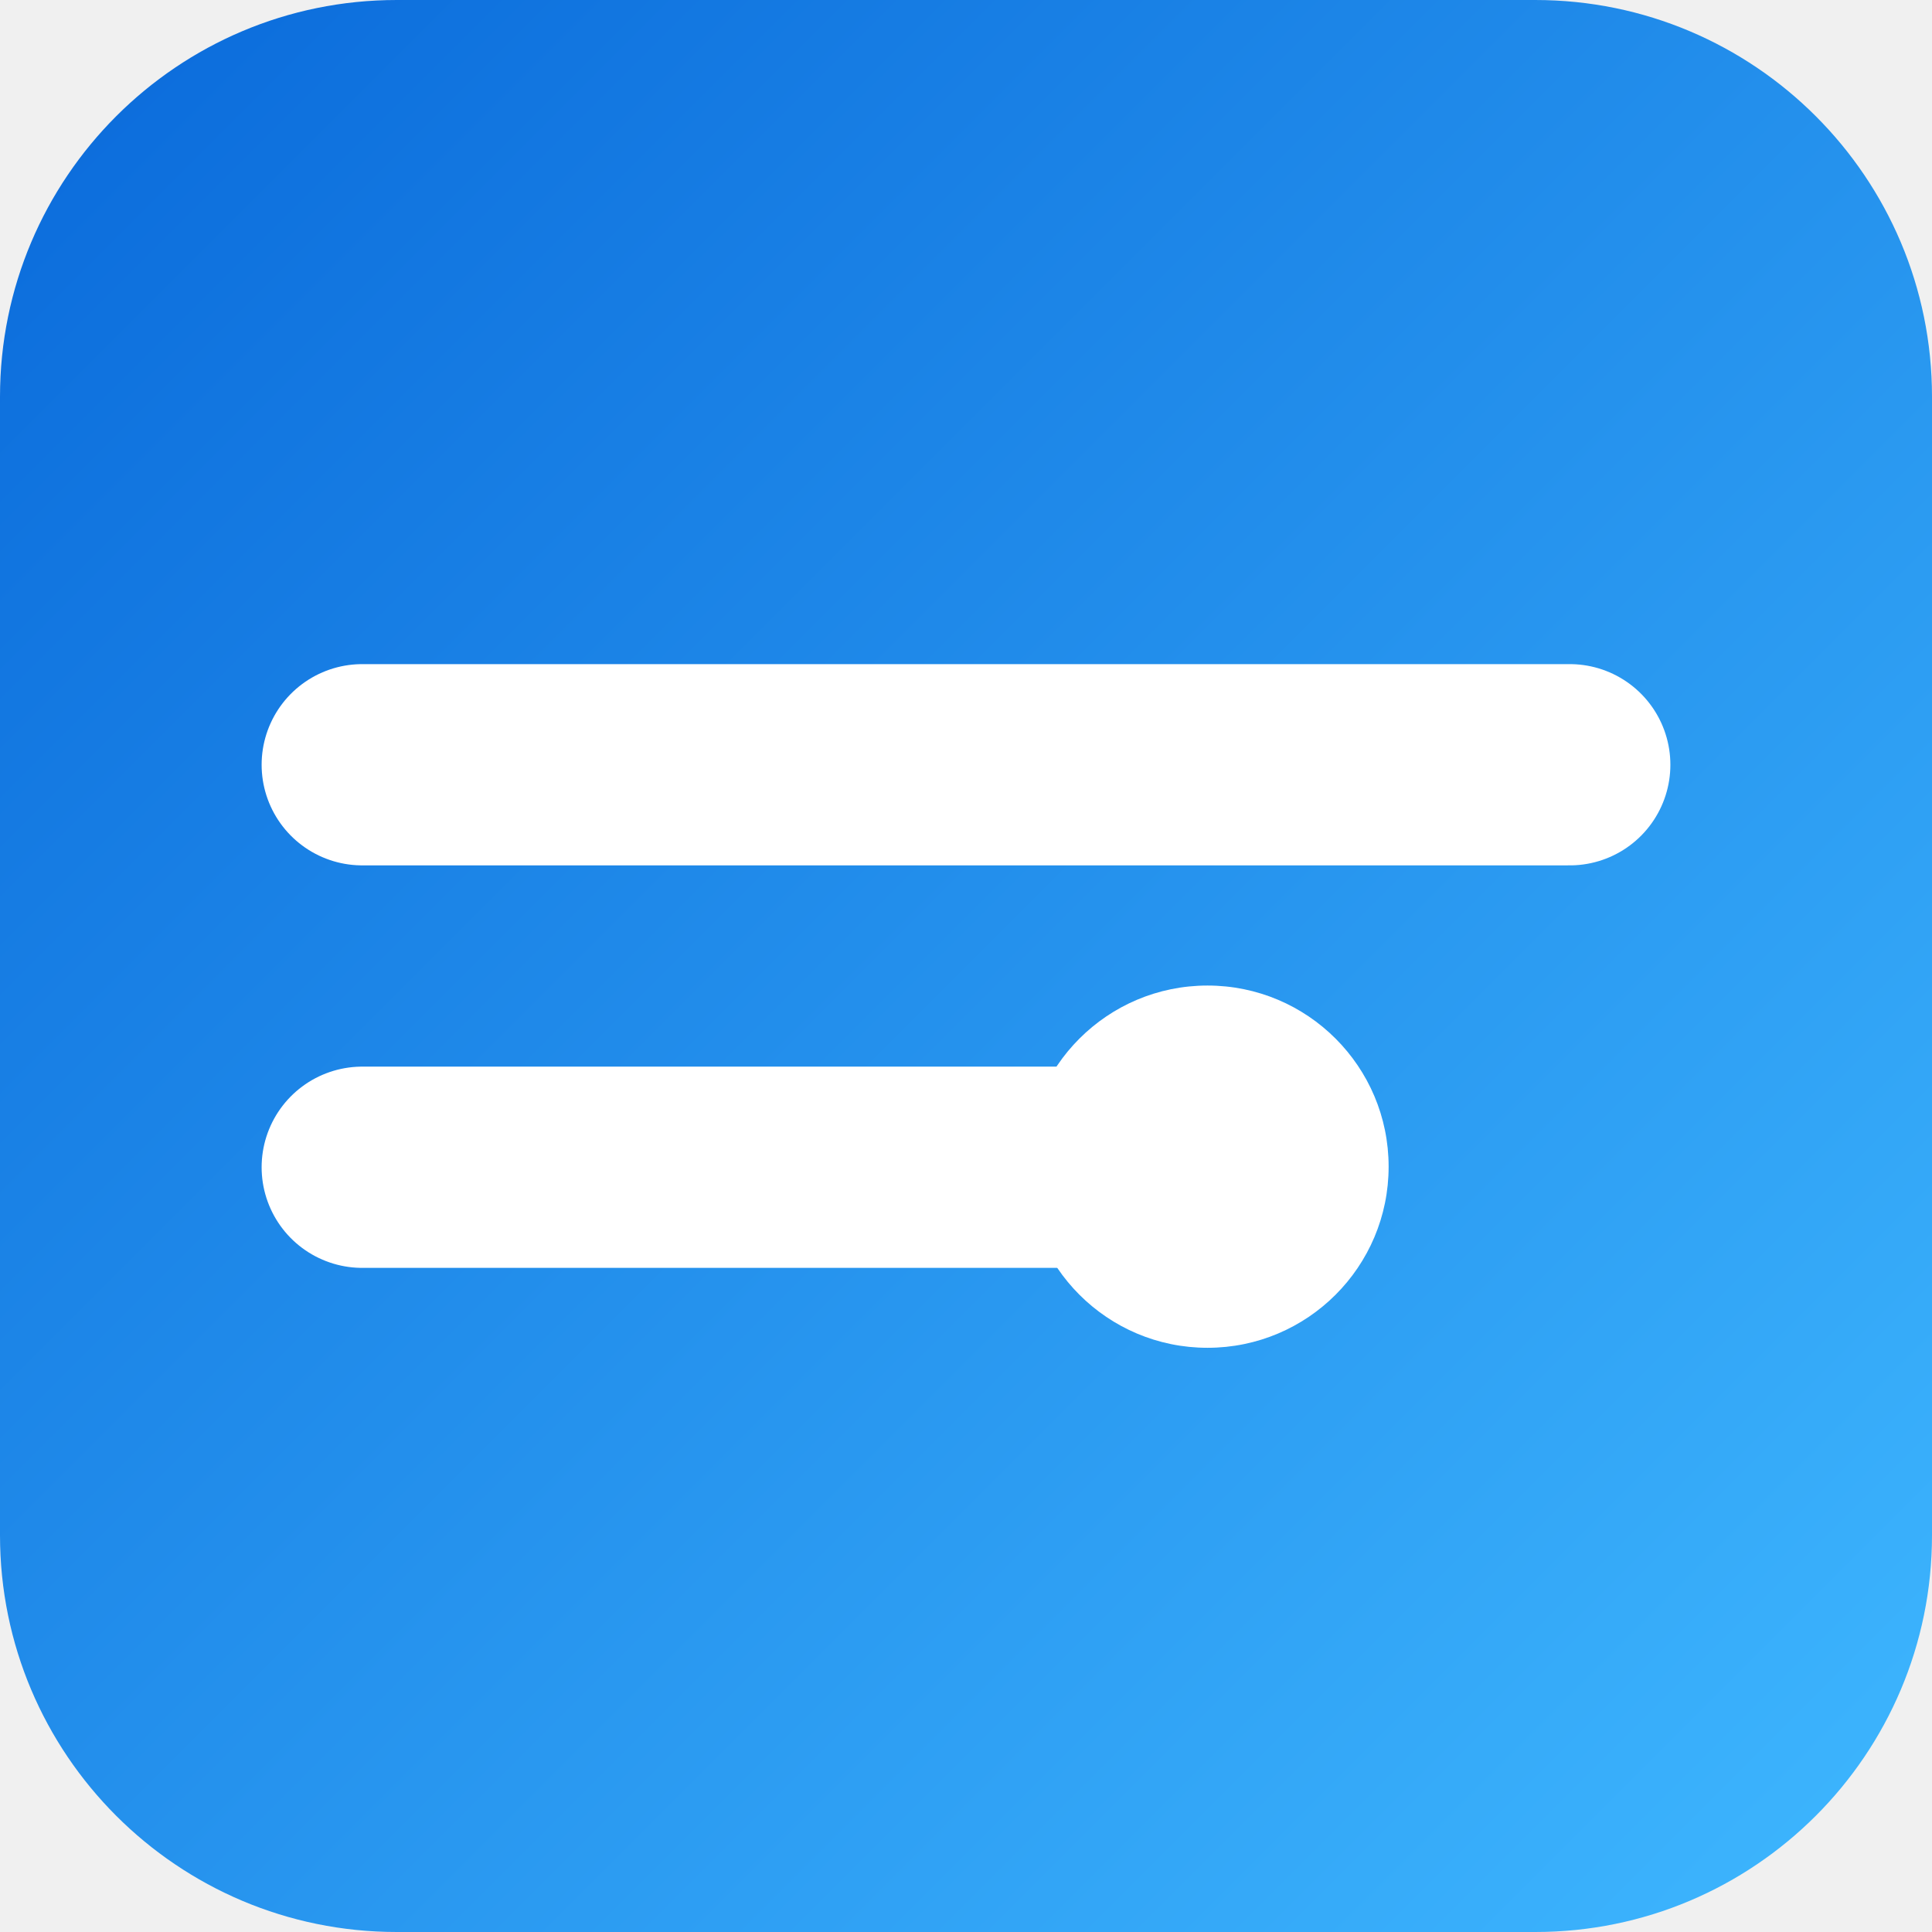
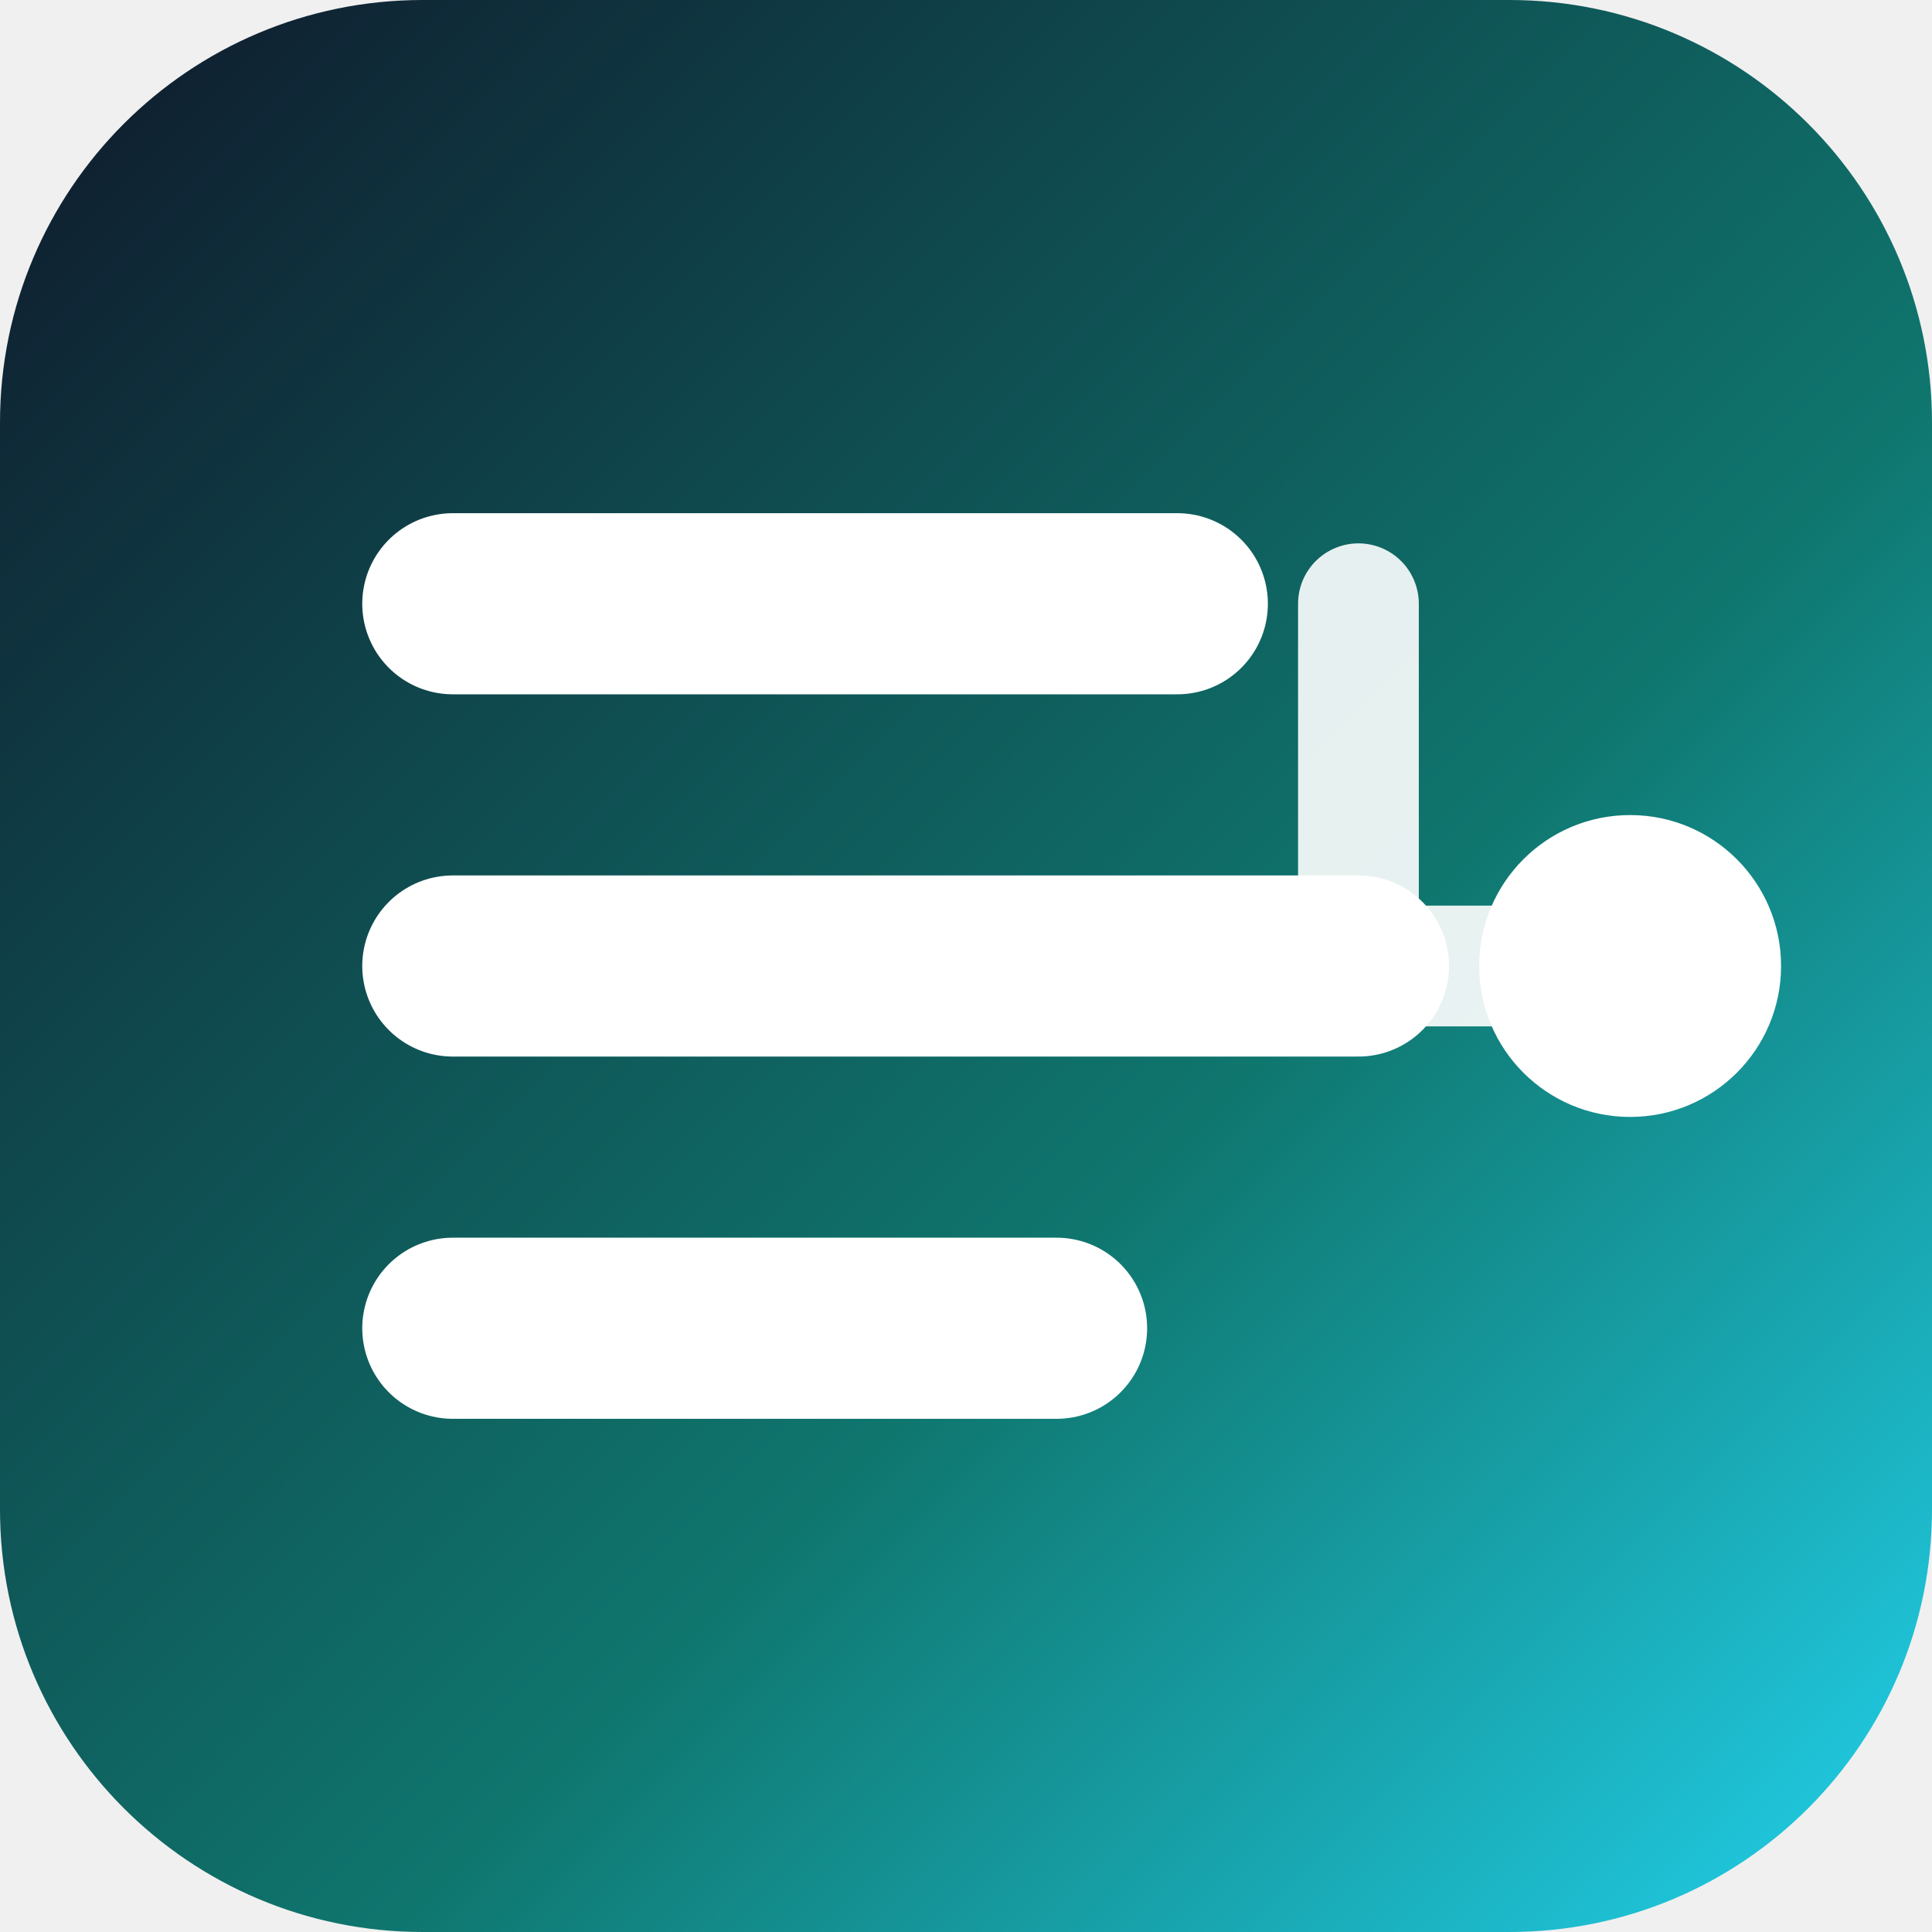
- <svg xmlns="http://www.w3.org/2000/svg" viewBox="183.518 89.714 112 112">
+ <svg xmlns="http://www.w3.org/2000/svg" viewBox="0 0 128 128" role="img" aria-labelledby="title">
  <defs>
-     <linearGradient id="brand" x1="0" y1="0" x2="1" y2="1">
-       <stop offset="0" stop-color="#0969da" />
-       <stop offset="1" stop-color="#3fb8ff" />
+     <linearGradient id="skillful-ran-brand" x1="0" y1="0" x2="1" y2="1">
+       <stop offset="0" stop-color="#0f172a" />
+       <stop offset="0.6" stop-color="#0f766e" />
+       <stop offset="1" stop-color="#22d3ee" />
    </linearGradient>
  </defs>
-   <g>
-     <rect x="183.518" y="89.714" width="112" height="112" rx="23" fill="url(#brand)" style="stroke-width: 1;" />
-     <g transform="matrix(1, 0, 0, 1, 0, 5.250008)">
-       <g transform="matrix(1.166667, 0, 0, 1.166667, 183.518, 84.66698)">
-         <path d="M 18 37.826 L 78 37.826 M 18 57.826 L 60 57.826" stroke="#ffffff" stroke-width="10" stroke-linecap="round" />
-       </g>
-     </g>
-     <circle cx="253.518" cy="157.347" r="10.5" fill="#ffffff" style="stroke-width: 1.167;" />
+   <rect width="128" height="128" rx="28" fill="url(#skillful-ran-brand)" />
+   <g fill="none" stroke="#ffffff" stroke-linecap="round" stroke-linejoin="round">
+     <path d="M30 40h48" stroke-width="12" />
+     <path d="M30 64h60" stroke-width="12" />
+     <path d="M30 88h40" stroke-width="12" />
+     <path d="M90 40v24" stroke-width="8" opacity="0.9" />
+     <path d="M90 64h14" stroke-width="8" opacity="0.9" />
  </g>
+   <circle cx="108" cy="64" r="10" fill="#ffffff" />
</svg>
